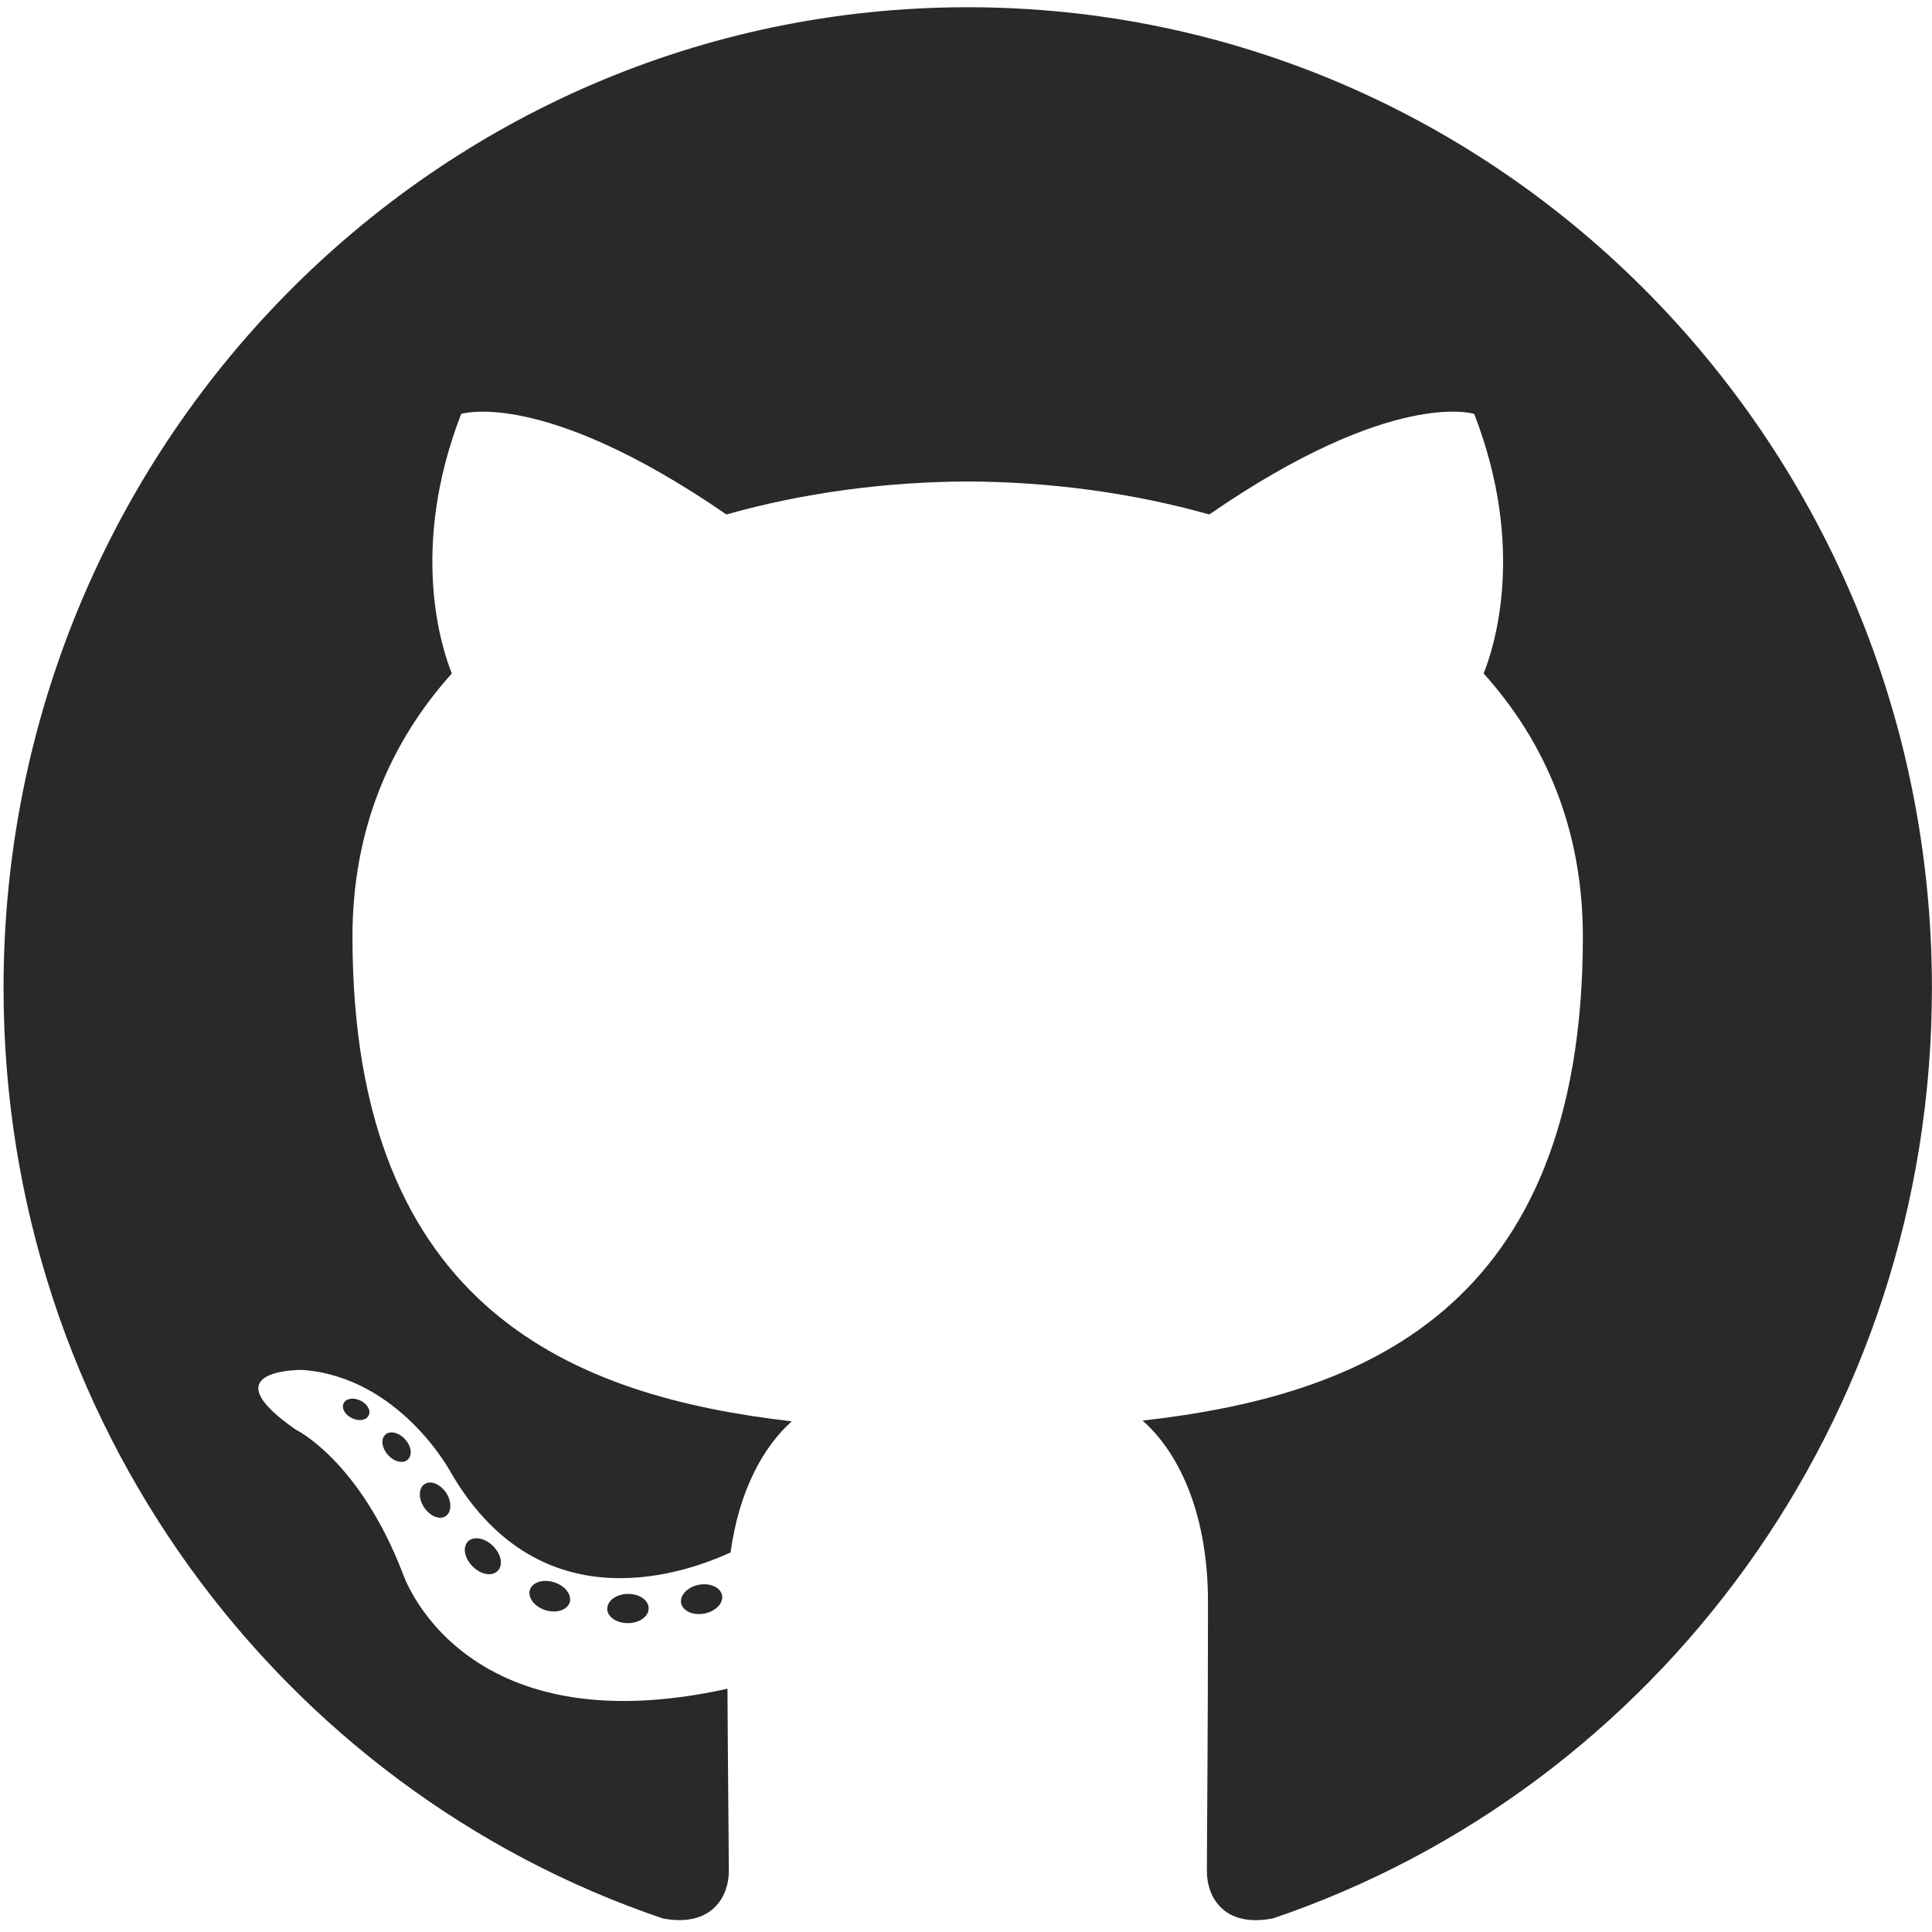
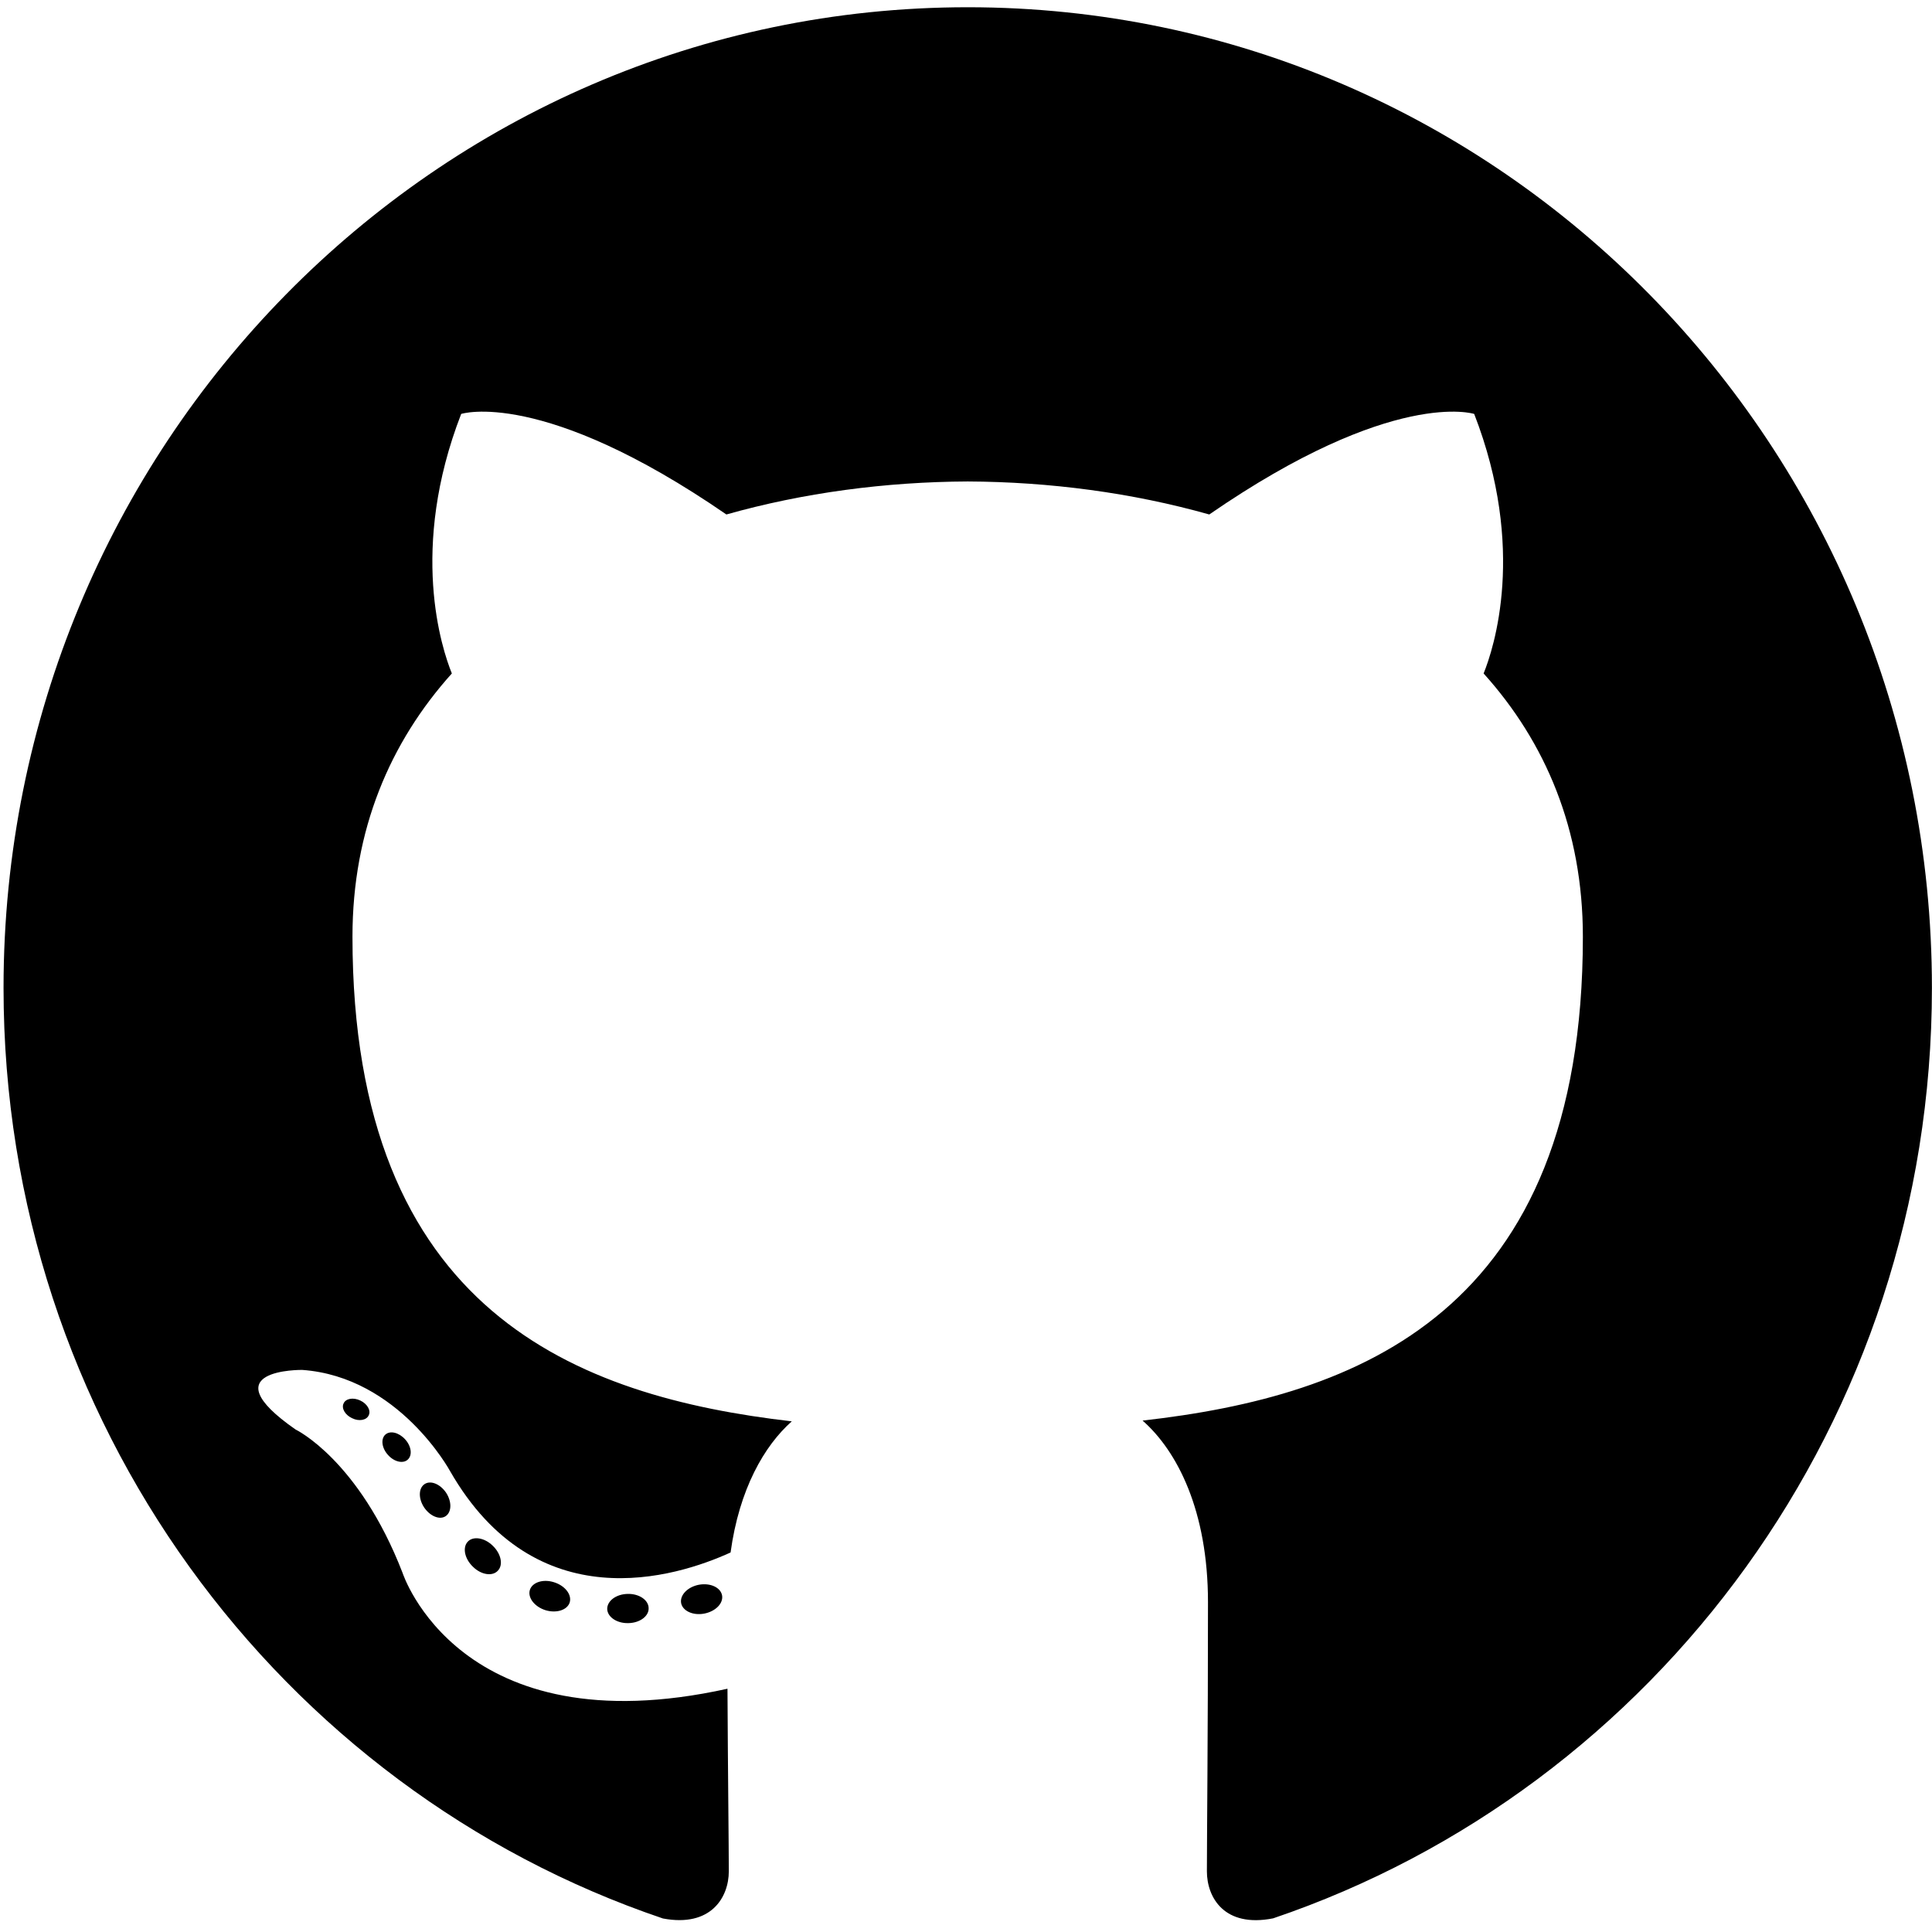
<svg xmlns="http://www.w3.org/2000/svg" width="24" height="24" viewBox="0 0 48 48" fill="none">
-   <path fill-rule="evenodd" clip-rule="evenodd" d="M24.043 0.18C10.815 0.18 0.088 11.088 0.088 24.544C0.088 35.31 6.952 44.443 16.47 47.664C17.667 47.89 18.107 47.136 18.107 46.492C18.107 45.911 18.084 43.992 18.074 41.956C11.41 43.43 10.003 39.081 10.003 39.081C8.914 36.265 7.344 35.516 7.344 35.516C5.17 34.004 7.507 34.035 7.507 34.035C9.913 34.206 11.18 36.546 11.18 36.546C13.316 40.271 16.784 39.194 18.151 38.571C18.366 36.997 18.987 35.921 19.672 35.313C14.351 34.697 8.757 32.608 8.757 23.272C8.757 20.612 9.693 18.438 11.226 16.732C10.977 16.118 10.157 13.64 11.458 10.284C11.458 10.284 13.469 9.629 18.047 12.782C19.958 12.242 22.007 11.971 24.043 11.962C26.079 11.971 28.13 12.242 30.044 12.782C34.617 9.629 36.626 10.284 36.626 10.284C37.929 13.64 37.109 16.118 36.86 16.732C38.396 18.438 39.326 20.612 39.326 23.272C39.326 32.63 33.722 34.691 28.387 35.294C29.247 36.05 30.012 37.533 30.012 39.806C30.012 43.066 29.985 45.689 29.985 46.492C29.985 47.141 30.416 47.9 31.63 47.661C41.143 44.436 47.998 35.306 47.998 24.544C47.998 11.088 37.273 0.18 24.043 0.18Z" fill="#292929" />
-   <path fill-rule="evenodd" clip-rule="evenodd" d="M9.161 35.162C9.108 35.284 8.921 35.32 8.75 35.236C8.577 35.157 8.479 34.992 8.535 34.871C8.587 34.746 8.774 34.712 8.948 34.794C9.122 34.874 9.221 35.041 9.161 35.162Z" fill="#292929" />
-   <path fill-rule="evenodd" clip-rule="evenodd" d="M10.131 36.263C10.017 36.371 9.794 36.321 9.642 36.15C9.485 35.98 9.456 35.753 9.572 35.644C9.69 35.536 9.906 35.587 10.063 35.757C10.22 35.928 10.251 36.154 10.131 36.263Z" fill="#292929" />
-   <path fill-rule="evenodd" clip-rule="evenodd" d="M11.076 37.666C10.929 37.77 10.689 37.673 10.54 37.456C10.394 37.239 10.394 36.98 10.544 36.875C10.693 36.771 10.929 36.865 11.079 37.08C11.226 37.3 11.226 37.56 11.076 37.666Z" fill="#292929" />
-   <path fill-rule="evenodd" clip-rule="evenodd" d="M12.37 39.022C12.238 39.169 11.959 39.13 11.754 38.929C11.545 38.732 11.486 38.453 11.618 38.306C11.751 38.158 12.032 38.2 12.238 38.399C12.446 38.595 12.51 38.876 12.37 39.022Z" fill="#292929" />
-   <path fill-rule="evenodd" clip-rule="evenodd" d="M14.155 39.809C14.097 40 13.828 40.087 13.556 40.006C13.285 39.922 13.108 39.699 13.163 39.506C13.219 39.314 13.49 39.223 13.763 39.31C14.033 39.393 14.211 39.615 14.155 39.809Z" fill="#292929" />
-   <path fill-rule="evenodd" clip-rule="evenodd" d="M16.115 39.955C16.122 40.156 15.892 40.323 15.607 40.326C15.321 40.333 15.089 40.17 15.086 39.972C15.086 39.77 15.311 39.605 15.597 39.6C15.882 39.594 16.115 39.755 16.115 39.955Z" fill="#292929" />
-   <path fill-rule="evenodd" clip-rule="evenodd" d="M17.94 39.639C17.974 39.835 17.776 40.037 17.493 40.09C17.215 40.142 16.957 40.021 16.922 39.826C16.888 39.626 17.089 39.424 17.367 39.372C17.65 39.322 17.904 39.44 17.94 39.639Z" fill="#292929" />
+   <path fill-rule="evenodd" clip-rule="evenodd" d="M24.043 0.18C10.815 0.18 0.088 11.088 0.088 24.544C0.088 35.31 6.952 44.443 16.47 47.664C17.667 47.89 18.107 47.136 18.107 46.492C18.107 45.911 18.084 43.992 18.074 41.956C11.41 43.43 10.003 39.081 10.003 39.081C8.914 36.265 7.344 35.516 7.344 35.516C5.17 34.004 7.507 34.035 7.507 34.035C9.913 34.206 11.18 36.546 11.18 36.546C13.316 40.271 16.784 39.194 18.151 38.571C18.366 36.997 18.987 35.921 19.672 35.313C14.351 34.697 8.757 32.608 8.757 23.272C8.757 20.612 9.693 18.438 11.226 16.732C10.977 16.118 10.157 13.64 11.458 10.284C11.458 10.284 13.469 9.629 18.047 12.782C19.958 12.242 22.007 11.971 24.043 11.962C26.079 11.971 28.13 12.242 30.044 12.782C34.617 9.629 36.626 10.284 36.626 10.284C37.929 13.64 37.109 16.118 36.86 16.732C38.396 18.438 39.326 20.612 39.326 23.272C39.326 32.63 33.722 34.691 28.387 35.294C29.247 36.05 30.012 37.533 30.012 39.806C30.012 43.066 29.985 45.689 29.985 46.492C29.985 47.141 30.416 47.9 31.63 47.661C41.143 44.436 47.998 35.306 47.998 24.544C47.998 11.088 37.273 0.18 24.043 0.18Z" fill="black" />
+   <path fill-rule="evenodd" clip-rule="evenodd" d="M9.161 35.162C9.108 35.284 8.921 35.32 8.75 35.236C8.577 35.157 8.479 34.992 8.535 34.871C8.587 34.746 8.774 34.712 8.948 34.794C9.122 34.874 9.221 35.041 9.161 35.162Z" fill="black" />
+   <path fill-rule="evenodd" clip-rule="evenodd" d="M10.131 36.263C10.017 36.371 9.794 36.321 9.642 36.15C9.485 35.98 9.456 35.753 9.572 35.644C9.69 35.536 9.906 35.587 10.063 35.757C10.22 35.928 10.251 36.154 10.131 36.263Z" fill="black" />
+   <path fill-rule="evenodd" clip-rule="evenodd" d="M11.076 37.666C10.929 37.77 10.689 37.673 10.54 37.456C10.394 37.239 10.394 36.98 10.544 36.875C10.693 36.771 10.929 36.865 11.079 37.08C11.226 37.3 11.226 37.56 11.076 37.666Z" fill="black" />
+   <path fill-rule="evenodd" clip-rule="evenodd" d="M12.37 39.022C12.238 39.169 11.959 39.13 11.754 38.929C11.545 38.732 11.486 38.453 11.618 38.306C11.751 38.158 12.032 38.2 12.238 38.399C12.446 38.595 12.51 38.876 12.37 39.022Z" fill="black" />
+   <path fill-rule="evenodd" clip-rule="evenodd" d="M14.155 39.809C14.097 40 13.828 40.087 13.556 40.006C13.285 39.922 13.108 39.699 13.163 39.506C13.219 39.314 13.49 39.223 13.763 39.31C14.033 39.393 14.211 39.615 14.155 39.809Z" fill="black" />
+   <path fill-rule="evenodd" clip-rule="evenodd" d="M16.115 39.955C16.122 40.156 15.892 40.323 15.607 40.326C15.321 40.333 15.089 40.17 15.086 39.972C15.086 39.77 15.311 39.605 15.597 39.6C15.882 39.594 16.115 39.755 16.115 39.955Z" fill="black" />
+   <path fill-rule="evenodd" clip-rule="evenodd" d="M17.94 39.639C17.974 39.835 17.776 40.037 17.493 40.09C17.215 40.142 16.957 40.021 16.922 39.826C16.888 39.626 17.089 39.424 17.367 39.372C17.65 39.322 17.904 39.44 17.94 39.639Z" fill="black" />
</svg>
